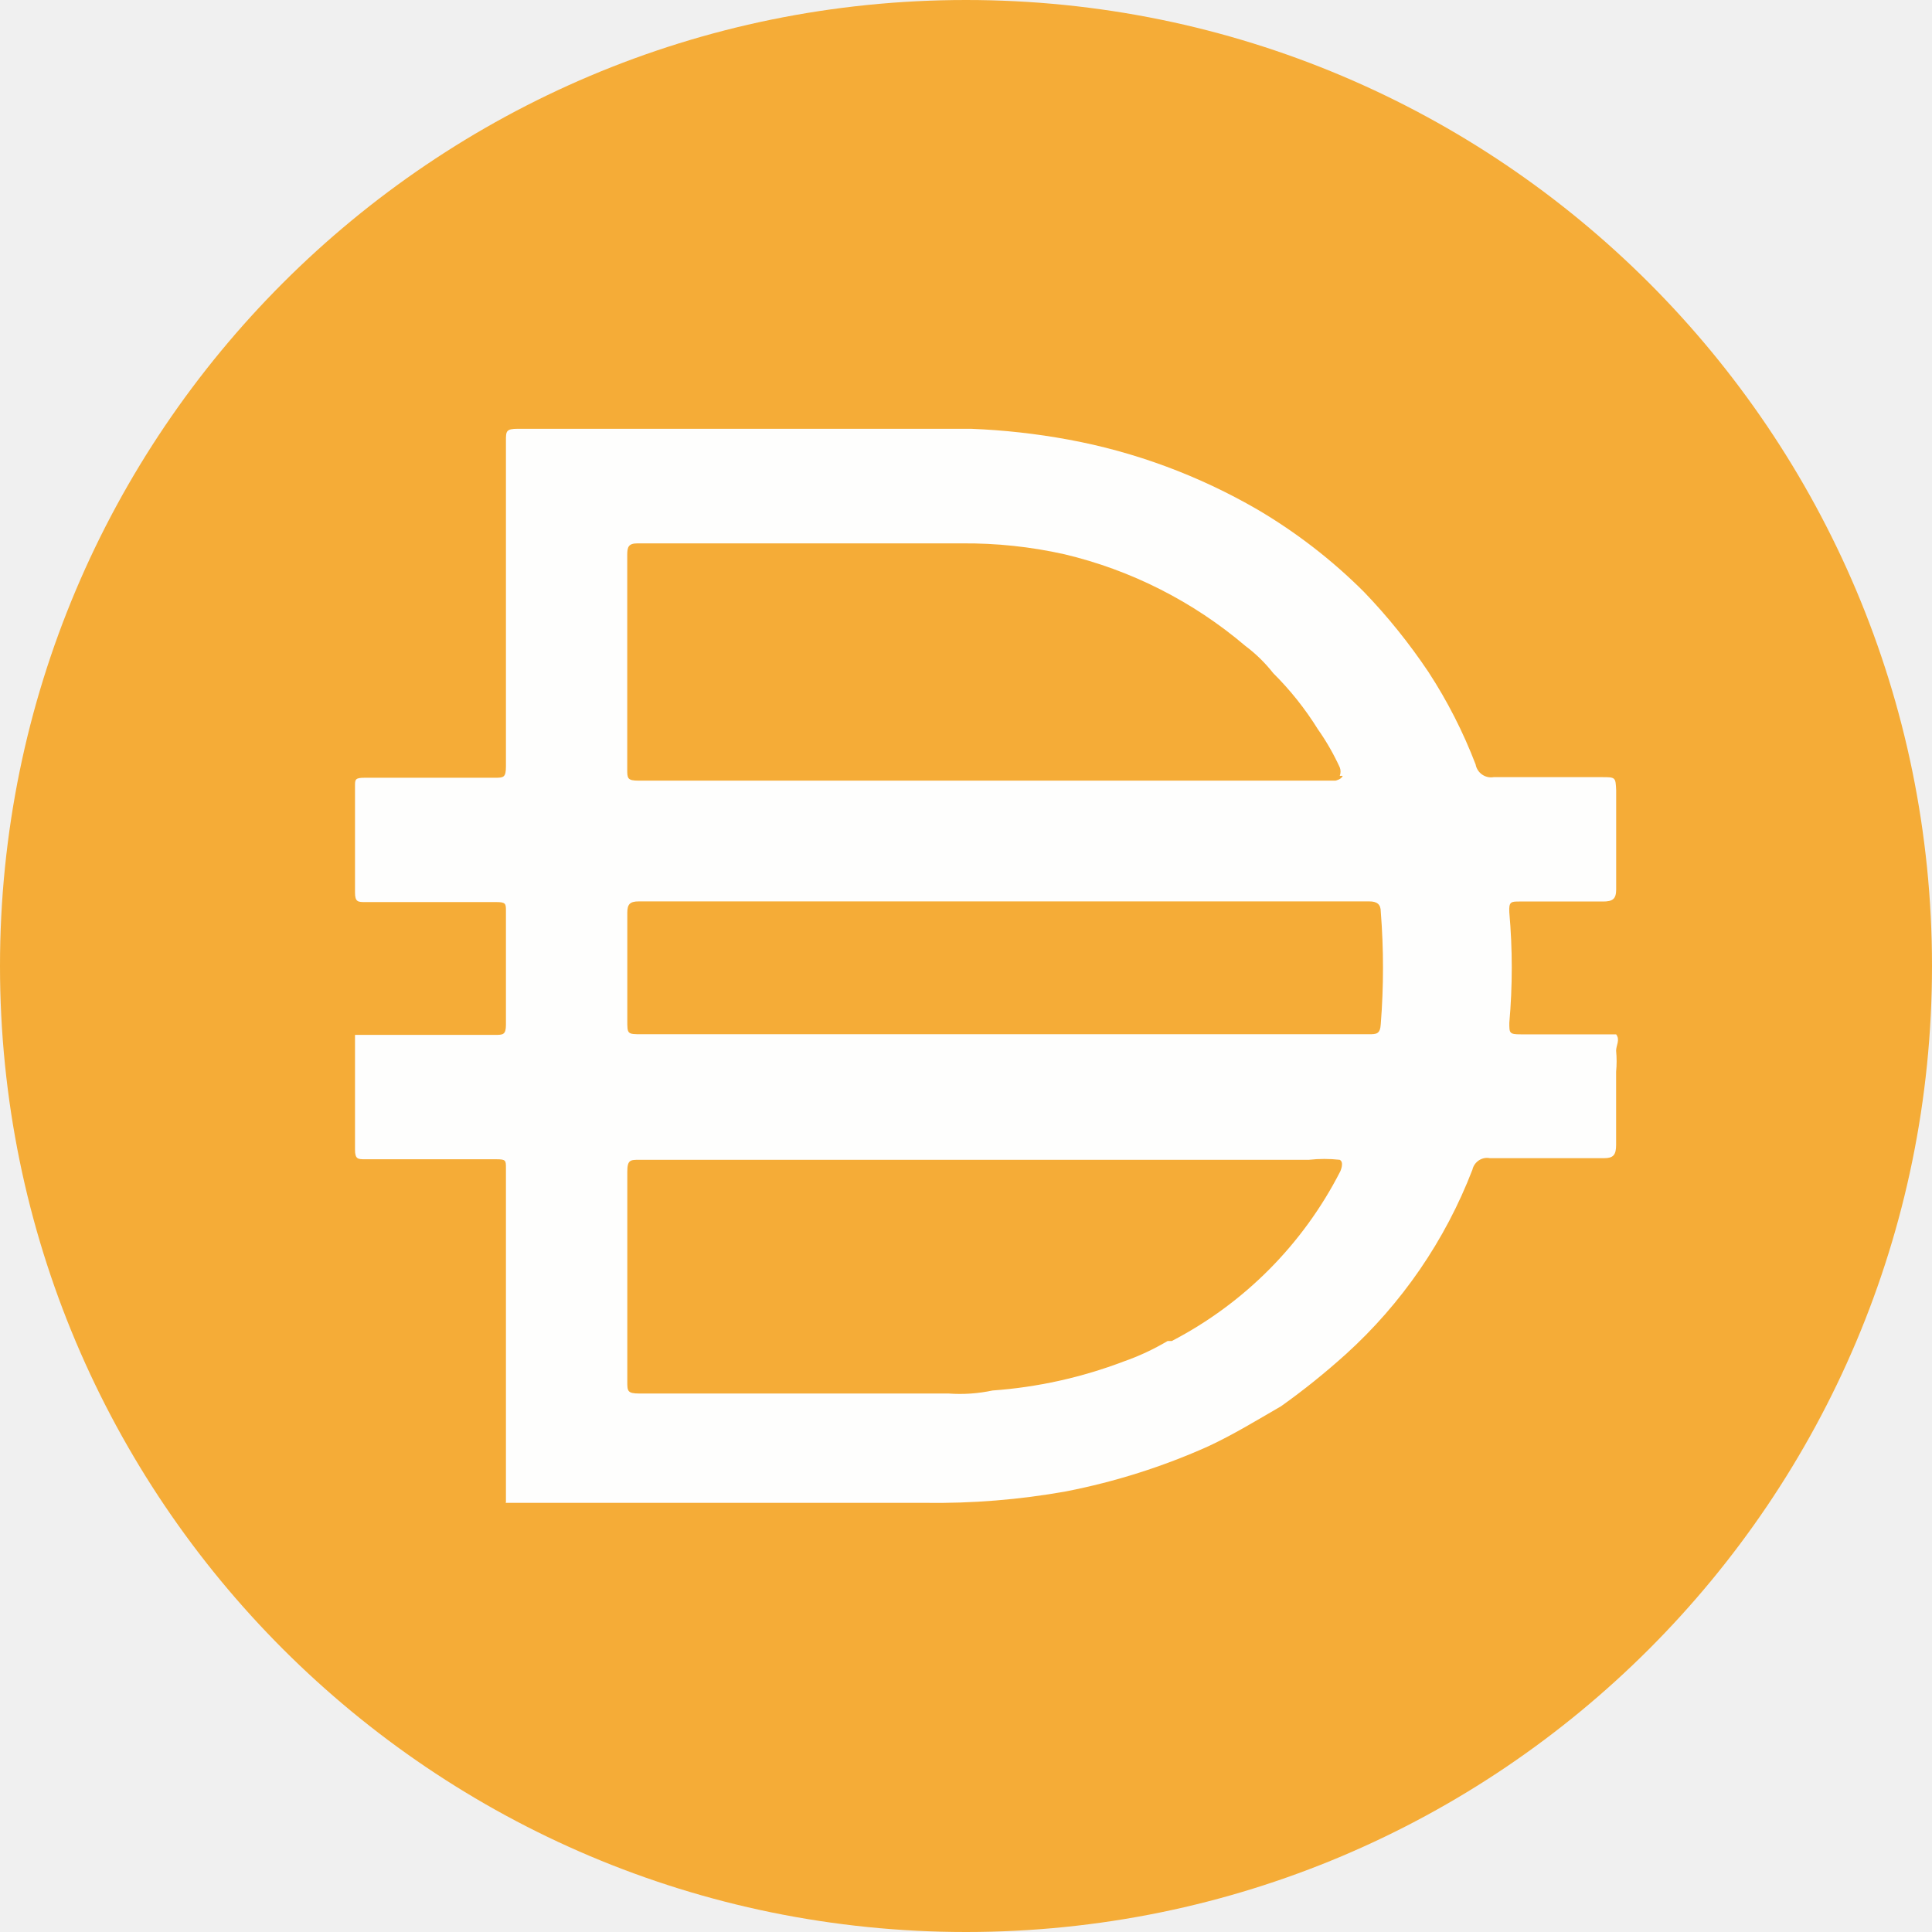
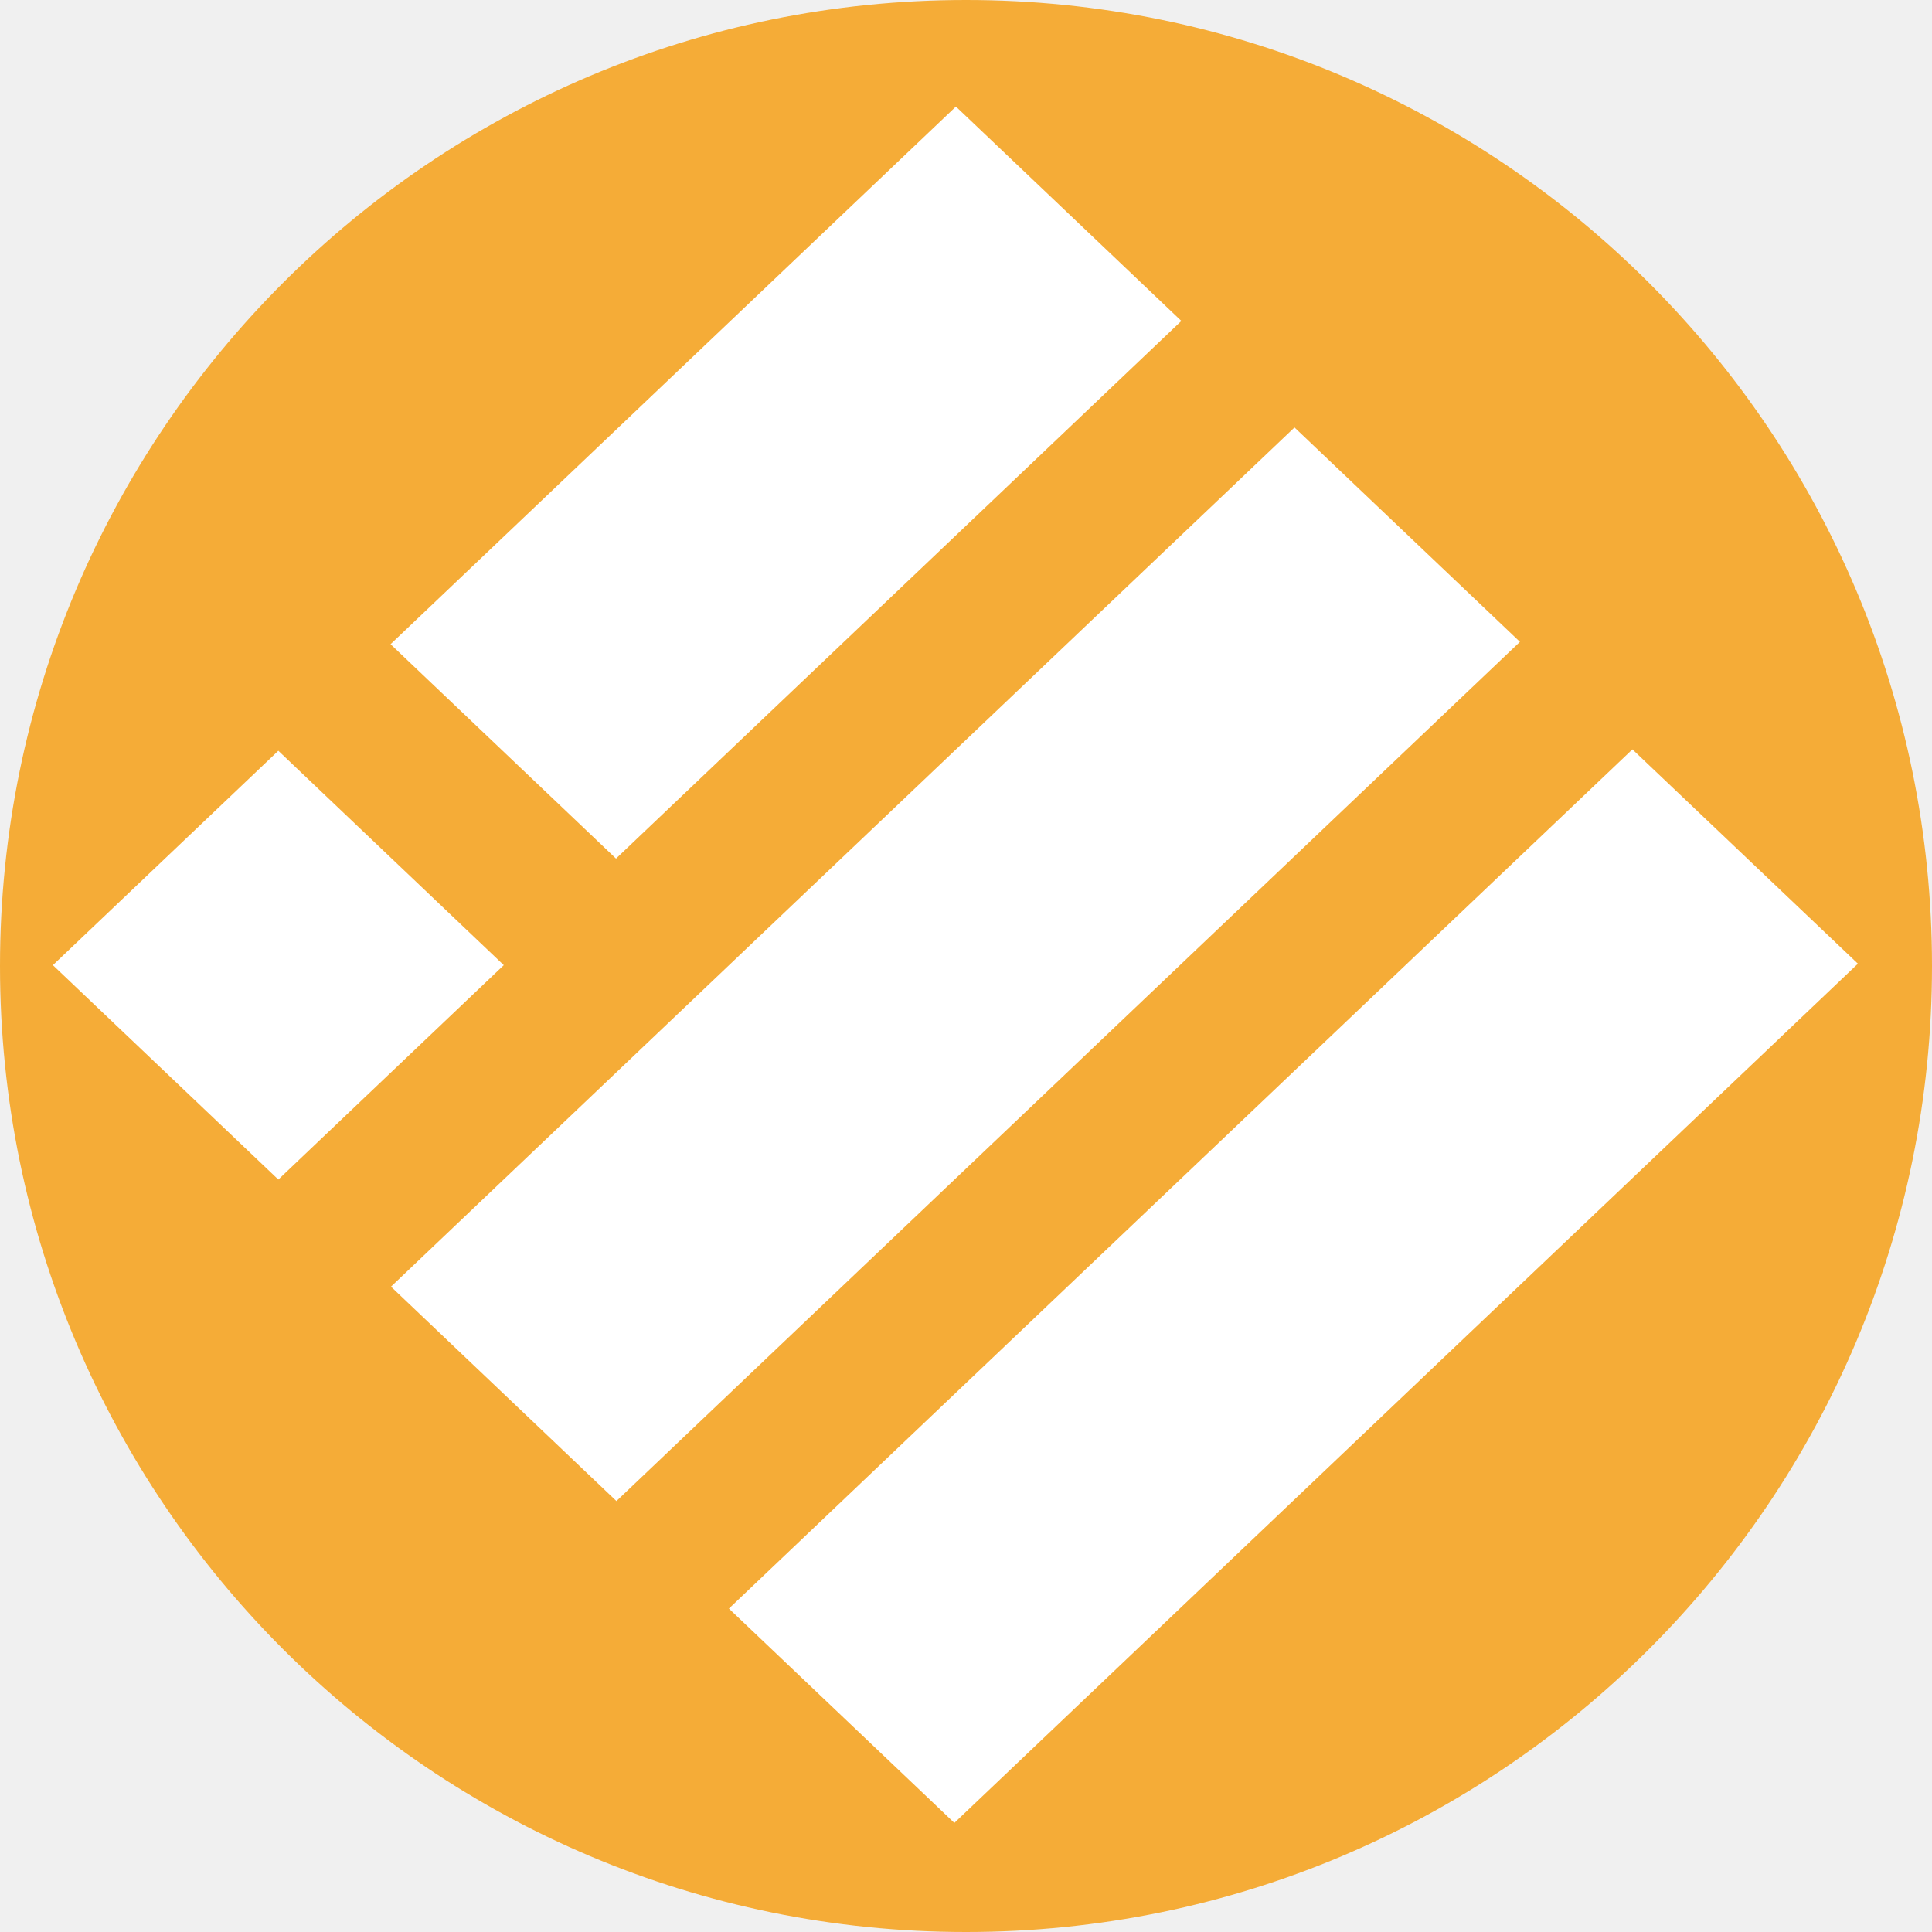
- <svg xmlns="http://www.w3.org/2000/svg" width="32" height="32" viewBox="0 0 32 32" fill="none">
+ <svg xmlns="http://www.w3.org/2000/svg" version="1.1" viewBox="0 0 32 32">
  <circle cx="16" cy="16" r="16" fill="#F5AC37" />
-   <path d="M16.59 17.13H22.669C22.799 17.13 22.86 17.13 22.87 16.96C22.919 16.341 22.919 15.719 22.87 15.1C22.87 14.98 22.81 14.93 22.68 14.93H10.58C10.43 14.93 10.39 14.98 10.39 15.12V16.9C10.39 17.13 10.39 17.13 10.63 17.13H16.59ZM22.191 12.85C22.208 12.805 22.208 12.755 22.191 12.71C22.089 12.489 21.969 12.278 21.829 12.08C21.619 11.742 21.371 11.43 21.089 11.15C20.956 10.981 20.802 10.829 20.629 10.7C19.764 9.964 18.735 9.442 17.629 9.18C17.071 9.055 16.5 8.995 15.929 9H10.559C10.409 9 10.389 9.06 10.389 9.19V12.74C10.389 12.89 10.389 12.93 10.579 12.93H22.119C22.119 12.93 22.219 12.91 22.239 12.85H22.19H22.191ZM22.191 19.21C22.021 19.191 21.849 19.191 21.68 19.21H10.59C10.44 19.21 10.39 19.21 10.39 19.41V22.881C10.39 23.04 10.39 23.081 10.59 23.081H15.71C15.955 23.099 16.2 23.082 16.439 23.031C17.182 22.978 17.913 22.816 18.61 22.551C18.863 22.463 19.108 22.348 19.34 22.211H19.409C20.61 21.587 21.584 20.606 22.199 19.402C22.199 19.402 22.269 19.251 22.191 19.211V19.21ZM8.38 24.88V24.82V22.49V21.7V19.35C8.38 19.22 8.38 19.201 8.22 19.201H6.05C5.93 19.201 5.88 19.201 5.88 19.041V17.141H8.2C8.33 17.141 8.38 17.141 8.38 16.971V15.091C8.38 14.97 8.38 14.941 8.22 14.941H6.05C5.93 14.941 5.88 14.941 5.88 14.781V13.021C5.88 12.911 5.88 12.882 6.04 12.882H8.19C8.34 12.882 8.38 12.882 8.38 12.692V7.302C8.38 7.142 8.38 7.102 8.58 7.102H16.08C16.624 7.123 17.165 7.183 17.7 7.282C18.802 7.485 19.861 7.879 20.83 8.441C21.472 8.819 22.063 9.276 22.59 9.802C22.986 10.213 23.343 10.658 23.66 11.131C23.974 11.612 24.235 12.125 24.441 12.662C24.466 12.801 24.6 12.896 24.739 12.872H26.529C26.759 12.872 26.759 12.872 26.769 13.092V14.732C26.769 14.892 26.709 14.932 26.549 14.932H25.169C25.029 14.932 24.989 14.932 24.999 15.112C25.053 15.722 25.053 16.333 24.999 16.942C24.999 17.112 24.999 17.132 25.189 17.132H26.768C26.838 17.222 26.768 17.312 26.768 17.403C26.779 17.519 26.779 17.636 26.768 17.752V18.962C26.768 19.132 26.719 19.183 26.568 19.183H24.678C24.547 19.157 24.418 19.242 24.388 19.373C23.938 20.543 23.218 21.592 22.288 22.433C21.948 22.739 21.591 23.027 21.218 23.292C20.818 23.523 20.428 23.762 20.018 23.953C19.262 24.293 18.47 24.543 17.657 24.702C16.886 24.84 16.103 24.903 15.318 24.892H8.377V24.882L8.38 24.88Z" fill="#FEFEFD" />
+   <path d="m6.469 10.67 9.364-8.905 3.734 3.551-9.364 8.905zm0.007 10.641l14.965-14.231 3.734 3.551-14.965 14.231zm20.562-8.899-14.965 14.231 3.734 3.55 14.966-14.231zm-26.162 3.574 3.734-3.551 3.734 3.551-3.734 3.551z" fill="#fff" fill-rule="evenodd" stroke-width=".021" />
</svg>
